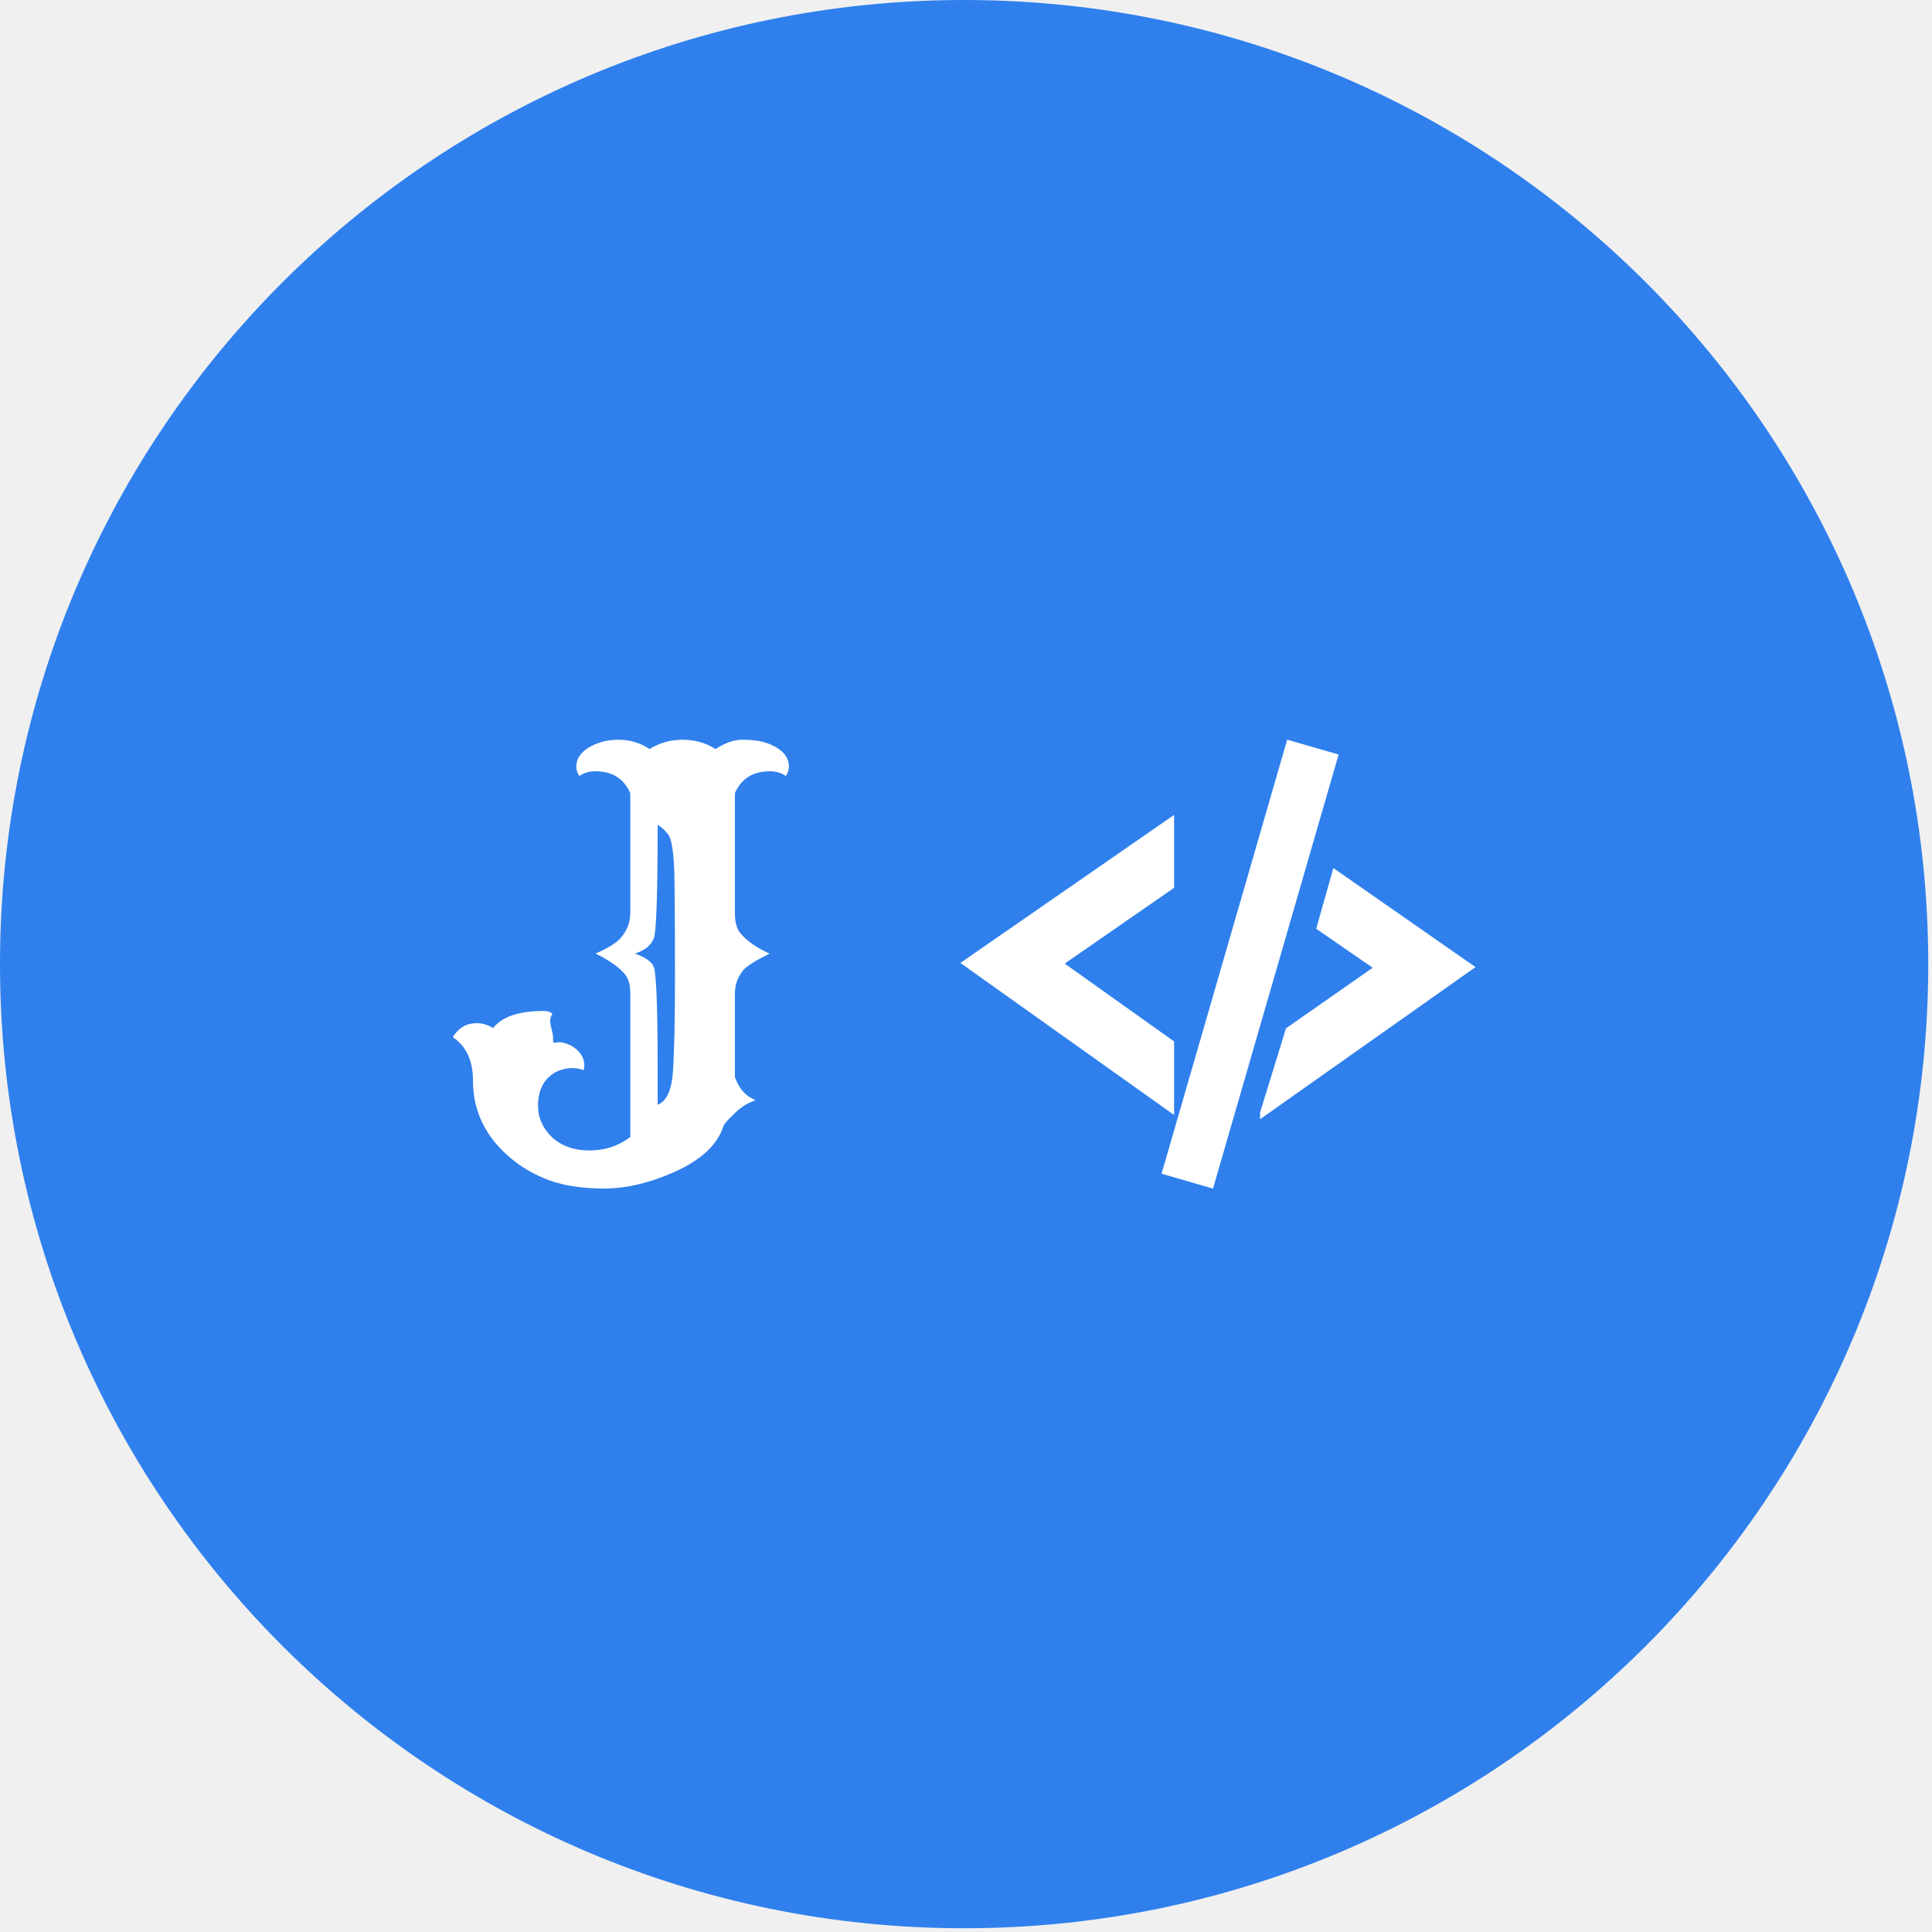
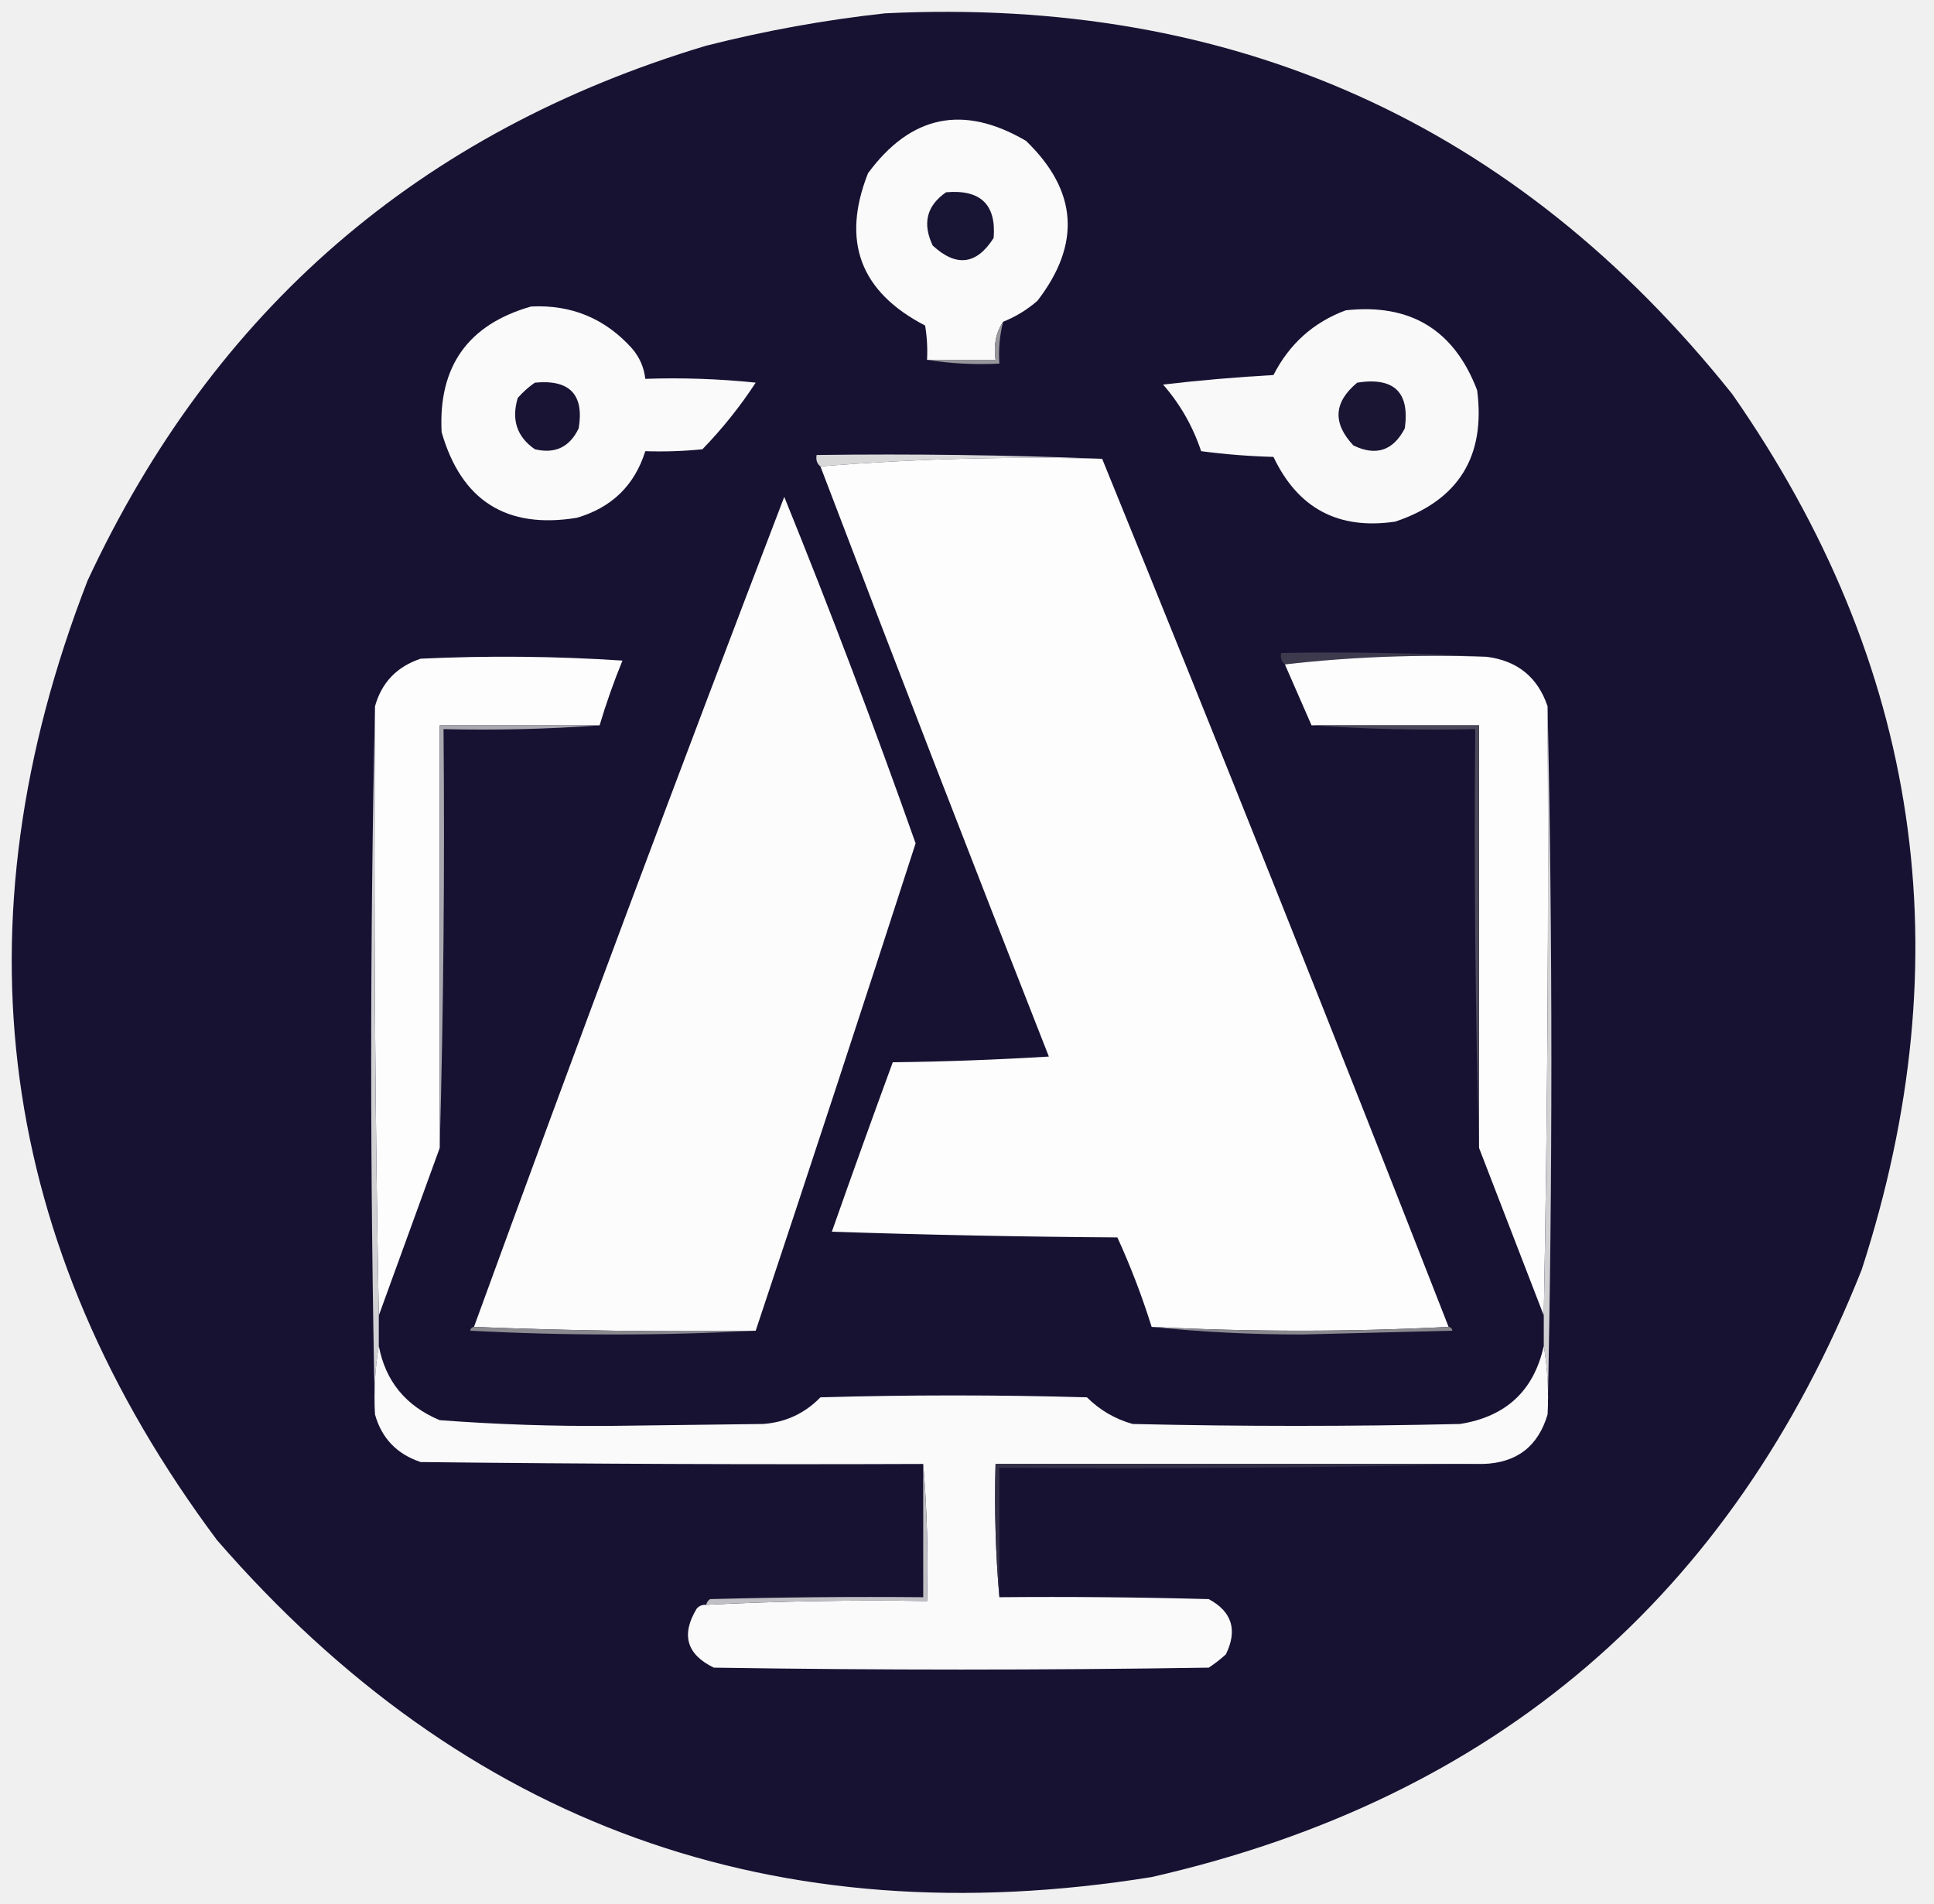
- <svg xmlns="http://www.w3.org/2000/svg" version="1.1" width="1000" height="1000" viewBox="0 0 1000 1000">
-   <g transform="matrix(1,0,0,1,-0.9663475,-0.9663475)">
-     <svg viewBox="0 0 166 166" data-background-color="#fffdfd" preserveAspectRatio="xMidYMid meet" height="1000" width="1000">
-       <g id="tight-bounds" transform="matrix(1,0,0,1,0.1604137,0.1604137)">
-         <svg viewBox="0 0 165.679 165.679" height="165.679" width="165.679">
-           <g>
-             <svg />
-           </g>
-           <g>
-             <svg viewBox="0 0 165.679 165.679" height="165.679" width="165.679">
-               <g>
-                 <path d="M0 82.84c0-45.751 37.089-82.84 82.84-82.84 45.751 0 82.84 37.089 82.839 82.84 0 45.751-37.089 82.84-82.839 82.839-45.751 0-82.84-37.089-82.84-82.839zM82.84 162.201c43.83 0 79.361-35.531 79.361-79.361 0-43.83-35.531-79.361-79.361-79.361-43.83 0-79.361 35.531-79.361 79.361 0 43.83 35.531 79.361 79.361 79.361z" data-fill-palette-color="tertiary" fill="#2f80ed" stroke="transparent" />
-                 <ellipse rx="79.526" ry="79.526" cx="82.84" cy="82.84" fill="#2f80ed" stroke="transparent" stroke-width="0" fill-opacity="1" data-fill-palette-color="tertiary" />
-               </g>
-               <g transform="matrix(1,0,0,1,38.90026,63.55248)">
-                 <svg viewBox="0 0 87.879 38.574" height="38.574" width="87.879">
-                   <g>
-                     <svg viewBox="0 0 87.879 38.574" height="38.574" width="87.879">
-                       <g>
-                         <svg viewBox="0 0 87.879 38.574" height="38.574" width="87.879">
-                           <g id="textblocktransform">
-                             <svg viewBox="0 0 87.879 38.574" height="38.574" width="87.879" id="textblock">
-                               <g>
-                                 <svg viewBox="0 0 87.879 38.574" height="38.574" width="87.879">
-                                   <g>
-                                     <svg>
-                                       <g />
-                                       <g />
-                                     </svg>
-                                   </g>
-                                   <g>
-                                     <svg>
-                                       <g>
-                                         <svg />
-                                       </g>
-                                       <g />
-                                     </svg>
-                                   </g>
-                                   <g id="text-0">
-                                     <svg viewBox="0 0 87.879 38.574" height="38.574" width="87.879">
-                                       <g transform="matrix(1,0,0,1,0,0)">
-                                         <svg width="28.882" viewBox="-0.15 -37.84 28.89 38.57" height="38.574" data-palette-color="#ffffff">
-                                           <path d="M24.1-16.02L24.1-8.84Q24.63-7.35 25.88-6.86L25.88-6.86Q24.9-6.54 24.05-5.71 23.19-4.88 23.12-4.64L23.12-4.64Q22.34-2.22 18.87-0.68L18.87-0.68Q15.67 0.73 12.89 0.73 10.11 0.73 8.19 0.04 6.27-0.66 4.81-1.9L4.81-1.9Q1.59-4.61 1.59-8.54L1.59-8.54Q1.59-11.13-0.15-12.28L-0.15-12.28Q0.59-13.48 1.9-13.48L1.9-13.48Q2.64-13.48 3.32-13.06L3.32-13.06Q4.47-14.53 7.67-14.53L7.67-14.53Q8.2-14.53 8.42-14.26L8.42-14.26Q8.11-13.89 8.29-13.2 8.47-12.5 8.47-12.33L8.47-12.33 8.47-12.04Q8.47-11.91 8.52-11.79L8.52-11.79Q8.76-11.84 9.03-11.84 9.3-11.84 9.7-11.69 10.11-11.55 10.42-11.28L10.42-11.28Q11.16-10.67 11.16-9.84L11.16-9.84Q11.16-9.62 11.08-9.45L11.08-9.45Q10.64-9.62 10.13-9.62 9.62-9.62 9.11-9.45 8.59-9.28 8.15-8.89L8.15-8.89Q7.18-8.03 7.18-6.4L7.18-6.4Q7.18-4.81 8.4-3.66L8.4-3.66Q9.64-2.54 11.61-2.54 13.57-2.54 15.11-3.69L15.11-3.69 15.11-16.02Q15.11-17.14 14.65-17.68L14.65-17.68Q13.92-18.58 12.13-19.46L12.13-19.46Q13.79-20.21 14.28-20.8L14.28-20.8Q15.11-21.75 15.11-22.95L15.11-22.95 15.11-33.25Q14.28-35.13 12.11-35.13L12.11-35.13Q11.28-35.13 10.74-34.72L10.74-34.72Q10.47-35.08 10.47-35.56 10.47-36.04 10.75-36.45 11.04-36.87 11.52-37.16L11.52-37.16Q12.65-37.84 14.1-37.84 15.55-37.84 16.77-37.04L16.77-37.04Q18.04-37.84 19.6-37.84 21.17-37.84 22.44-37.04L22.44-37.04Q23.66-37.84 24.73-37.84 25.81-37.84 26.49-37.66 27.17-37.48 27.69-37.16L27.69-37.16Q28.74-36.52 28.74-35.57L28.74-35.57Q28.74-35.08 28.47-34.72L28.47-34.72Q27.93-35.13 27.1-35.13L27.1-35.13Q24.93-35.13 24.1-33.25L24.1-33.25 24.1-22.95Q24.1-21.75 24.61-21.17L24.61-21.17Q25.42-20.21 27.08-19.46L27.08-19.46Q25.29-18.58 24.8-18.02L24.8-18.02Q24.1-17.14 24.1-16.02L24.1-16.02ZM17.46-9.64L17.46-6.47Q18.68-6.93 18.8-9.67L18.8-9.67Q18.95-12.4 18.95-17.24 18.95-22.07 18.93-23.67 18.92-25.27 18.9-26.25L18.9-26.25Q18.82-29.13 18.35-29.72 17.87-30.32 17.46-30.52L17.46-30.52Q17.46-22.02 17.16-20.85L17.16-20.85Q16.82-19.87 15.5-19.46L15.5-19.46Q16.97-18.95 17.16-18.21L17.16-18.21Q17.46-17.04 17.46-9.64L17.46-9.64Z" opacity="1" transform="matrix(1,0,0,1,0,0)" fill="#ffffff" class="undefined-text-0" data-fill-palette-color="quaternary" />
-                                         </svg>
-                                       </g>
-                                       <g>
-                                         <svg version="1.0" x="43.617" y="0" viewBox="1.118 4.119 47.921 41.764" enable-background="new 0 0 50 50" xml:space="preserve" height="38.574" width="44.261" class="icon-g$-0" data-fill-palette-color="accent" id="g$-0">
-                                           <g fill="#ffffff" data-fill-palette-color="accent">
-                                             <g fill="#ffffff" data-fill-palette-color="accent">
-                                               <polygon fill="#ffffff" points="10.821,24.951 21,32.193 21,39.035 1.118,24.891 21,11.118 21,17.9   " data-fill-palette-color="accent" />
-                                             </g>
-                                             <g fill="#ffffff" data-fill-palette-color="accent">
-                                               <polygon fill="#ffffff" points="49.039,25.277 35.815,16.063 34.219,21.712 39.475,25.338 31.411,30.97 29,38.79 29,39.424   " data-fill-palette-color="accent" />
-                                             </g>
-                                             <rect x="25.577" y="3.983" transform="matrix(0.9606 0.278 -0.278 0.9606 8.0575 -6.8179)" fill="#ffffff" width="4.981" height="42.035" data-fill-palette-color="accent" />
-                                           </g>
-                                         </svg>
-                                       </g>
-                                     </svg>
-                                   </g>
-                                 </svg>
-                               </g>
-                             </svg>
-                           </g>
-                         </svg>
-                       </g>
-                       <g />
-                     </svg>
-                   </g>
-                 </svg>
-               </g>
-             </svg>
-           </g>
-           <defs />
-         </svg>
-         <rect width="165.679" height="165.679" fill="none" stroke="none" visibility="hidden" />
-       </g>
-     </svg>
+ <svg xmlns="http://www.w3.org/2000/svg" version="1.1" width="508px" height="500px" style="shape-rendering:geometricPrecision; text-rendering:geometricPrecision; image-rendering:optimizeQuality; fill-rule:evenodd; clip-rule:evenodd">
+   <g>
+     <path style="opacity:0.991" fill="#151030" d="M 232.5,3.5 C 324.057,-0.957 398.223,32.377 455,103.5C 504.444,174.362 515.778,251.028 489,333.5C 454.877,419.278 392.711,472.445 302.5,493C 203.85,508.876 122.017,479.376 57,404.5C -0.796,327.018 -12.129,243.018 23,152.5C 56.118,81.385 110.285,34.552 185.5,12C 201.109,8.042 216.775,5.209 232.5,3.5 Z" />
+   </g>
+   <g>
+     <path style="opacity:1" fill="#fafafa" d="M 263.5,84.5 C 261.598,87.337 260.931,90.671 261.5,94.5C 255.5,94.5 249.5,94.5 243.5,94.5C 243.665,91.482 243.498,88.482 243,85.5C 225.946,76.67 220.946,63.337 228,45.5C 239.253,30.206 253.086,27.372 269.5,37C 283.031,50.049 284.031,64.049 272.5,79C 269.806,81.347 266.806,83.18 263.5,84.5 Z" />
+   </g>
+   <g>
+     <path style="opacity:1" fill="#181433" d="M 248.5,50.5 C 257.544,49.713 261.71,53.713 261,62.5C 256.525,69.54 251.192,70.206 245,64.5C 242.236,58.691 243.403,54.025 248.5,50.5 Z" />
+   </g>
+   <g>
+     <path style="opacity:1" fill="#fafafa" d="M 139.5,80.5 C 150.099,79.976 158.932,83.642 166,91.5C 167.993,93.817 169.159,96.484 169.5,99.5C 179.19,99.168 188.856,99.502 198.5,100.5C 194.403,106.766 189.737,112.6 184.5,118C 179.511,118.499 174.511,118.666 169.5,118.5C 166.685,127.48 160.685,133.314 151.5,136C 133.013,139.006 121.179,131.506 116,113.5C 115.102,96.238 122.935,85.238 139.5,80.5 Z" />
+   </g>
+   <g>
+     <path style="opacity:1" fill="#f9f9fa" d="M 353.5,81.5 C 370.461,79.643 381.961,86.643 388,102.5C 390.251,119.908 383.085,131.408 366.5,137C 351.586,139.211 340.92,133.544 334.5,120C 328.141,119.831 321.807,119.331 315.5,118.5C 313.318,111.966 309.985,106.132 305.5,101C 315.085,99.883 324.752,99.05 334.5,98.5C 338.691,90.303 345.024,84.636 353.5,81.5 Z" />
+   </g>
+   <g>
+     <path style="opacity:1" fill="#98979c" d="M 263.5,84.5 C 262.577,88.064 262.244,91.731 262.5,95.5C 255.978,95.823 249.645,95.49 243.5,94.5C 249.5,94.5 255.5,94.5 261.5,94.5C 260.931,90.671 261.598,87.337 263.5,84.5 Z" />
+   </g>
+   <g>
+     <path style="opacity:1" fill="#191533" d="M 356.5,100.5 C 366.158,98.993 370.325,102.993 369,112.5C 365.96,118.368 361.46,119.868 355.5,117C 349.976,111.129 350.309,105.629 356.5,100.5 Z" />
+   </g>
+   <g>
+     <path style="opacity:1" fill="#191433" d="M 140.5,100.5 C 149.645,99.624 153.478,103.624 152,112.5C 149.647,117.426 145.814,119.26 140.5,118C 135.777,114.746 134.277,110.246 136,104.5C 137.397,102.93 138.897,101.596 140.5,100.5 Z" />
+   </g>
+   <g>
+     <path style="opacity:1" fill="#d8d8d9" d="M 289.5,120.5 C 264.477,119.843 239.811,120.51 215.5,122.5C 214.596,121.791 214.263,120.791 214.5,119.5C 239.672,119.169 264.672,119.502 289.5,120.5 Z" />
+   </g>
+   <g>
+     <path style="opacity:1" fill="#fdfdfd" d="M 289.5,120.5 C 320.346,196.207 350.679,272.207 380.5,348.5C 354.598,349.827 328.598,349.827 302.5,348.5C 299.993,340.478 296.993,332.645 293.5,325C 268.493,324.833 243.493,324.333 218.5,323.5C 223.737,308.623 229.07,293.79 234.5,279C 248.179,278.833 261.846,278.333 275.5,277.5C 255.216,225.933 235.216,174.267 215.5,122.5C 239.811,120.51 264.477,119.843 289.5,120.5 Z" />
+   </g>
+   <g>
+     <path style="opacity:1" fill="#fcfcfc" d="M 198.5,349.5 C 173.661,349.831 148.994,349.498 124.5,348.5C 151.054,275.626 178.221,202.959 206,130.5C 218.179,160.533 229.679,190.866 240.5,221.5C 226.695,264.248 212.695,306.914 198.5,349.5 Z" />
+   </g>
+   <g>
+     <path style="opacity:1" fill="#3c3a4c" d="M 390.5,172.5 C 372.468,171.847 354.802,172.514 337.5,174.5C 336.596,173.791 336.263,172.791 336.5,171.5C 354.674,171.17 372.674,171.503 390.5,172.5 Z" />
+   </g>
+   <g>
+     <path style="opacity:1" fill="#fdfdfd" d="M 157.5,190.5 C 143.5,190.5 129.5,190.5 115.5,190.5C 115.5,227.5 115.5,264.5 115.5,301.5C 110.167,316.167 104.833,330.833 99.5,345.5C 98.501,292.336 98.168,239.003 98.5,185.5C 100.253,179.246 104.253,175.079 110.5,173C 128.176,172.167 145.843,172.334 163.5,173.5C 161.214,179.071 159.214,184.738 157.5,190.5 Z" />
+   </g>
+   <g>
+     <path style="opacity:1" fill="#fdfdfd" d="M 390.5,172.5 C 398.577,173.529 403.91,177.862 406.5,185.5C 406.832,239.003 406.499,292.336 405.5,345.5C 399.833,330.833 394.167,316.167 388.5,301.5C 388.5,264.5 388.5,227.5 388.5,190.5C 373.833,190.5 359.167,190.5 344.5,190.5C 342.203,185.23 339.869,179.897 337.5,174.5C 354.802,172.514 372.468,171.847 390.5,172.5 Z" />
+   </g>
+   <g>
+     <path style="opacity:1" fill="#d1d0d3" d="M 98.5,185.5 C 98.168,239.003 98.501,292.336 99.5,345.5C 99.5,348.167 99.5,350.833 99.5,353.5C 98.51,359.31 98.177,365.31 98.5,371.5C 97.167,309.5 97.167,247.5 98.5,185.5 Z" />
+   </g>
+   <g>
+     <path style="opacity:1" fill="#d0d0d3" d="M 406.5,185.5 C 407.833,247.5 407.833,309.5 406.5,371.5C 406.823,365.31 406.49,359.31 405.5,353.5C 405.5,350.833 405.5,348.167 405.5,345.5C 406.499,292.336 406.832,239.003 406.5,185.5 Z" />
+   </g>
+   <g>
+     <path style="opacity:1" fill="#a9a8af" d="M 157.5,190.5 C 144.01,191.496 130.344,191.829 116.5,191.5C 116.832,228.337 116.498,265.004 115.5,301.5C 115.5,264.5 115.5,227.5 115.5,190.5C 129.5,190.5 143.5,190.5 157.5,190.5 Z" />
+   </g>
+   <g>
+     <path style="opacity:1" fill="#4a485a" d="M 344.5,190.5 C 359.167,190.5 373.833,190.5 388.5,190.5C 388.5,227.5 388.5,264.5 388.5,301.5C 387.502,265.004 387.168,228.337 387.5,191.5C 372.99,191.829 358.657,191.496 344.5,190.5 Z" />
+   </g>
+   <g>
+     <path style="opacity:1" fill="#8b8a90" d="M 124.5,348.5 C 148.994,349.498 173.661,349.831 198.5,349.5C 173.663,350.829 148.663,350.829 123.5,349.5C 123.624,348.893 123.957,348.56 124.5,348.5 Z" />
+   </g>
+   <g>
+     <path style="opacity:1" fill="#8a898f" d="M 302.5,348.5 C 328.598,349.827 354.598,349.827 380.5,348.5C 381.043,348.56 381.376,348.893 381.5,349.5C 368.333,349.833 355.167,350.167 342,350.5C 328.483,350.499 315.316,349.833 302.5,348.5 Z" />
+   </g>
+   <g>
+     <path style="opacity:1" fill="#fafafb" d="M 99.5,353.5 C 101.261,362.775 106.594,369.275 115.5,373C 130.457,374.125 145.457,374.625 160.5,374.5C 173.833,374.333 187.167,374.167 200.5,374C 206.411,373.544 211.411,371.211 215.5,367C 238.833,366.333 262.167,366.333 285.5,367C 288.876,370.356 292.876,372.69 297.5,374C 326.167,374.667 354.833,374.667 383.5,374C 395.569,372.093 402.903,365.26 405.5,353.5C 406.49,359.31 406.823,365.31 406.5,371.5C 404.01,379.919 398.344,384.252 389.5,384.5C 346.833,384.5 304.167,384.5 261.5,384.5C 261.172,396.345 261.505,408.012 262.5,419.5C 280.836,419.333 299.17,419.5 317.5,420C 323.612,423.293 325.112,428.127 322,434.5C 320.59,435.787 319.09,436.954 317.5,438C 274.167,438.667 230.833,438.667 187.5,438C 180.349,434.521 178.849,429.354 183,422.5C 183.671,421.748 184.504,421.414 185.5,421.5C 204.787,420.525 224.12,420.191 243.5,420.5C 243.828,408.322 243.495,396.322 242.5,384.5C 198.499,384.667 154.499,384.5 110.5,384C 104.253,381.921 100.253,377.754 98.5,371.5C 98.177,365.31 98.51,359.31 99.5,353.5 Z" />
+   </g>
+   <g>
+     <path style="opacity:1" fill="#322f47" d="M 389.5,384.5 C 347.337,385.499 305.003,385.832 262.5,385.5C 262.5,396.833 262.5,408.167 262.5,419.5C 261.505,408.012 261.172,396.345 261.5,384.5C 304.167,384.5 346.833,384.5 389.5,384.5 Z" />
+   </g>
+   <g>
+     <path style="opacity:1" fill="#c0bfc3" d="M 242.5,384.5 C 243.495,396.322 243.828,408.322 243.5,420.5C 224.12,420.191 204.787,420.525 185.5,421.5C 185.611,420.883 185.944,420.383 186.5,420C 205.164,419.5 223.83,419.333 242.5,419.5C 242.5,407.833 242.5,396.167 242.5,384.5 Z" />
  </g>
</svg>
